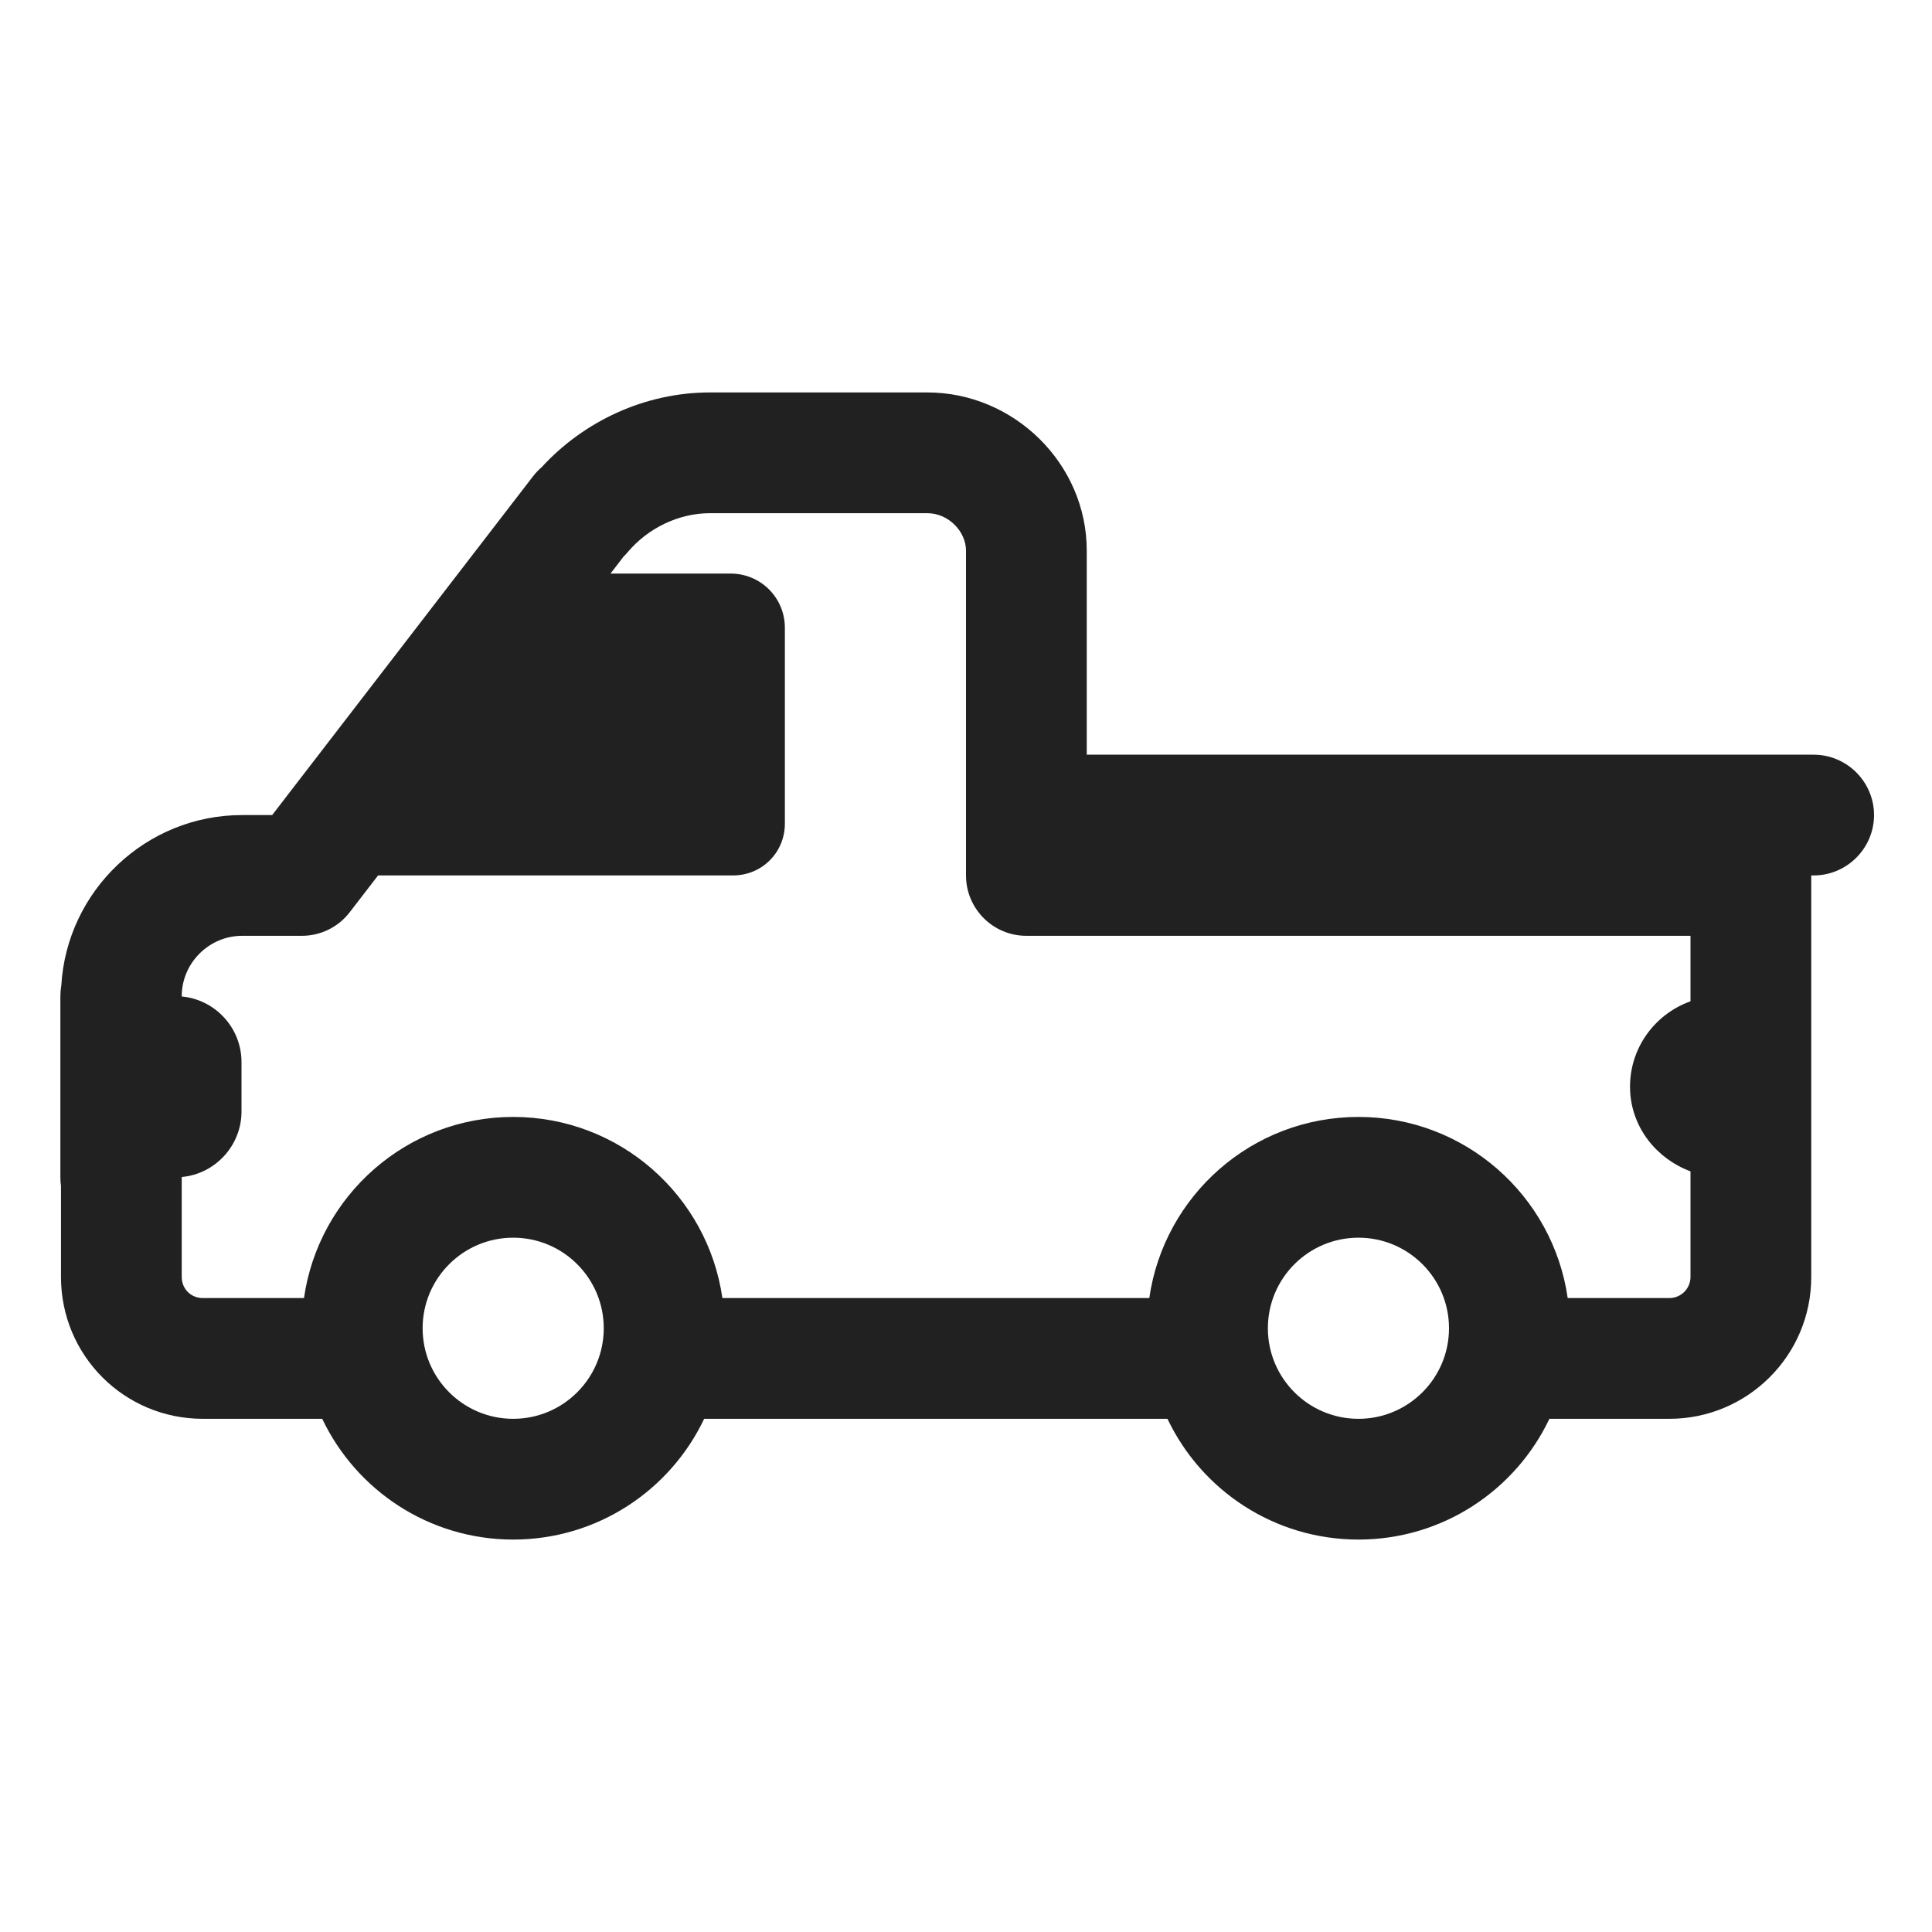
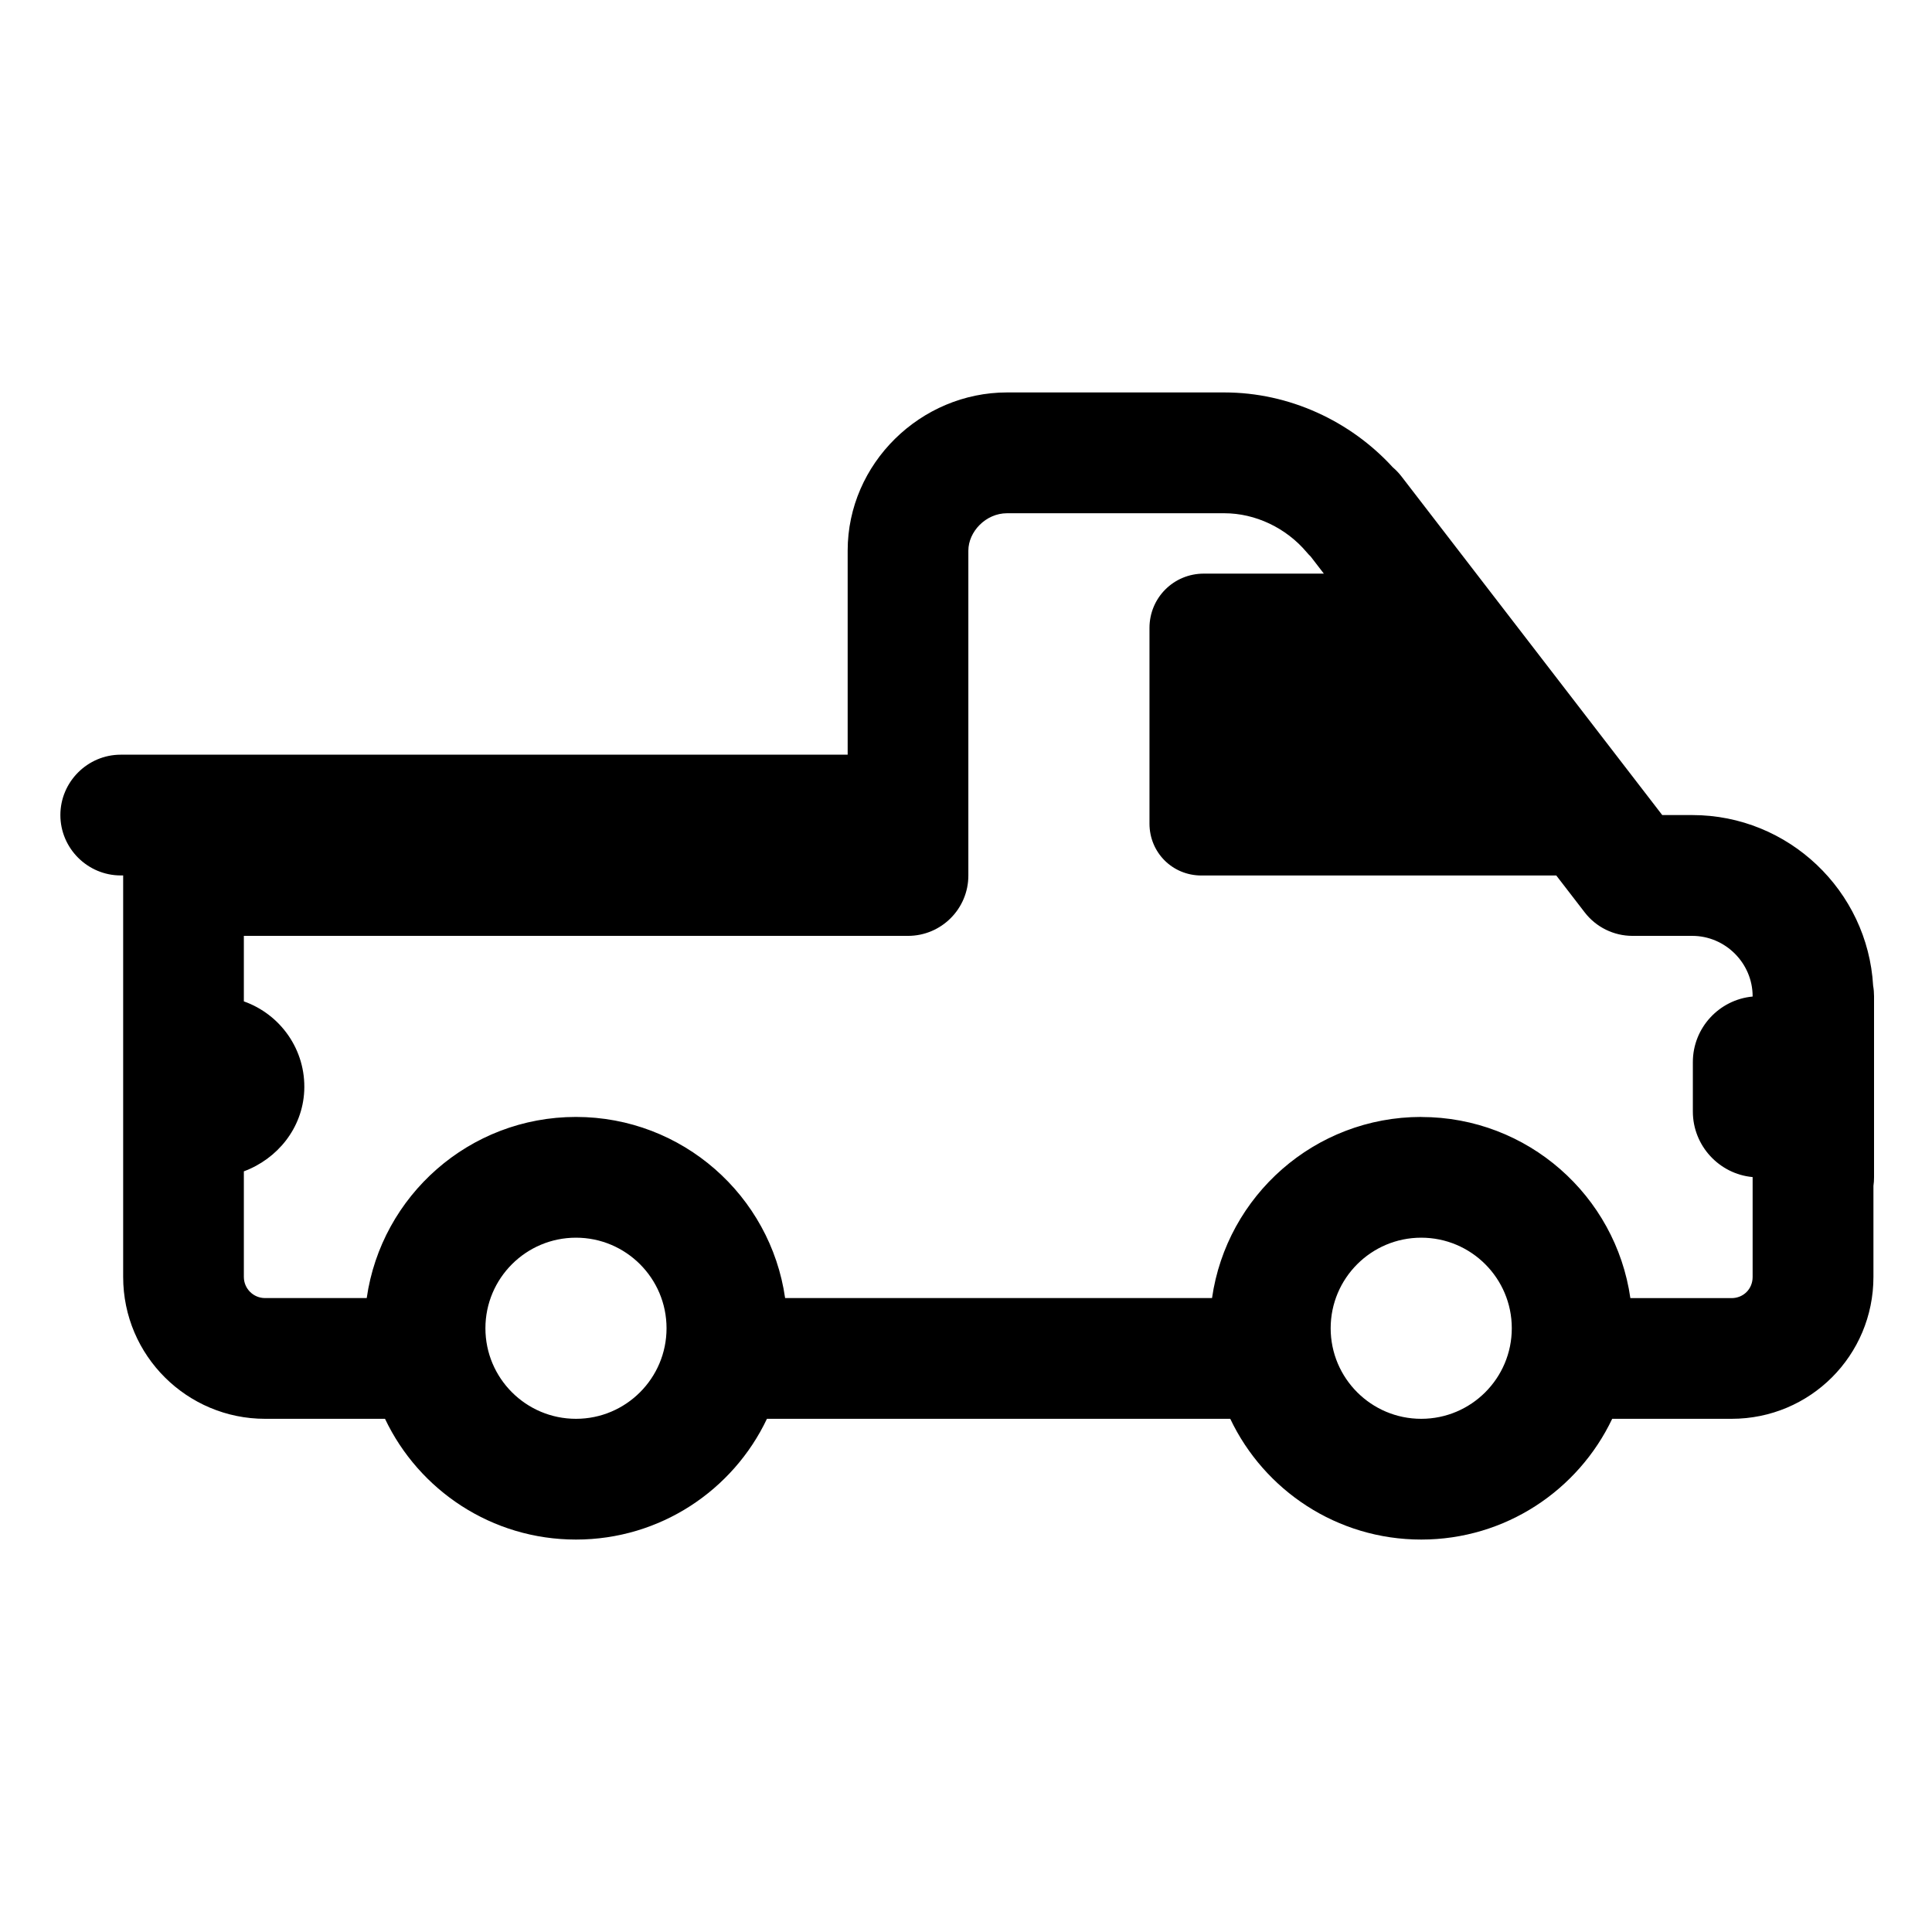
- <svg xmlns="http://www.w3.org/2000/svg" fill="none" viewBox="0 0 32 32" version="1.1" id="svg188">
-   <defs id="defs192" />
-   <path d="m 11.76,6.5 h 3.6 C 16.79,6.5 18,7.676 18,9.12 v 3.38 h 12.04 c 0.55,0 1,0.45 1,1 0,0.55 -0.45,1 -1,1 H 30 v 6.65 c 0,1.307 -1.062,2.35 -2.35,2.35 h -1.987 c -0.562,1.183 -1.767,2 -3.163,2 -1.396,0 -2.602,-0.818 -3.163,-2 h -7.674 c -0.562,1.183 -1.767,2 -3.163,2 -1.396,0 -2.601,-0.818 -3.163,-2 H 3.36 c -1.302,0 -2.35,-1.048 -2.35,-2.35 V 19.642 C 1.003,19.596 1,19.548 1,19.5 v -3 C 1,16.441 1.005,16.383 1.015,16.327 1.105,14.755 2.416,13.5 4.01,13.5 H 4.508 L 8.828,7.89 C 8.87,7.835 8.918,7.784 8.97,7.74 9.671,6.975 10.683,6.5 11.76,6.5 Z m -3.26,12 c 1.763,0 3.222,1.304 3.465,3 h 7.071 c 0.243,-1.696 1.701,-3 3.465,-3 1.763,0 3.222,1.304 3.465,3 H 27.65 C 27.843,21.5 28,21.343 28,21.15 V 19.401 C 27.445,19.195 27.03,18.688 27,18.07 26.968,17.387 27.397,16.799 28,16.585 V 15.5 H 17 c -0.552,0 -1,-0.448 -1,-1 V 9.12 C 16,8.804 15.71,8.5 15.36,8.5 h -3.6 c -0.515,0 -1.024,0.243 -1.363,0.645 -0.021,0.025 -0.044,0.05 -0.068,0.073 L 10.112,9.5 H 12.1 c 0.5,0 0.9,0.4 0.9,0.9 v 3.24 c 0,0.48 -0.38,0.86 -0.86,0.86 H 6.262 L 5.792,15.11 C 5.603,15.356 5.31,15.5 5,15.5 H 4.01 c -0.548,0 -1,0.452 -1,1 l -1e-5,0.005 C 3.563,16.555 4,17.024 4,17.59 v 0.82 c 0,0.566 -0.437,1.035 -0.99,1.085 l 1e-5,0.005 v 1.65 c 0,0.198 0.152,0.35 0.35,0.35 h 1.675 c 0.243,-1.696 1.701,-3 3.465,-3 z m 0,5 C 9.328,23.5 10,22.828 10,22 10,21.172 9.328,20.5 8.5,20.5 7.672,20.5 7,21.172 7,22 c 0,0.828 0.672,1.5 1.5,1.5 z m 14,0 c 0.828,0 1.5,-0.672 1.5,-1.5 0,-0.828 -0.672,-1.5 -1.5,-1.5 -0.828,0 -1.5,0.672 -1.5,1.5 0,0.828 0.672,1.5 1.5,1.5 z" fill="#212121" id="path186" style="stroke-width:1;stroke-dasharray:none" />
+ <svg xmlns="http://www.w3.org/2000/svg" version="1.1" viewBox="0 0 32 32">
+   <path d="m20.28 6.5h-3.6c-1.43 0-2.64 1.176-2.64 2.62v3.38h-12.04c-0.55 0-1 0.45-1 1s0.45 1 1 1h0.04v6.65c0 1.307 1.062 2.35 2.35 2.35h1.987c0.562 1.183 1.767 2 3.163 2s2.602-0.818 3.163-2h7.674c0.562 1.183 1.767 2 3.163 2s2.601-0.818 3.163-2h1.977c1.302 0 2.35-1.048 2.35-2.35v-1.508c0.007-0.046 0.01-0.094 0.01-0.142v-3c0-0.059-0.005-0.117-0.015-0.173-0.09-1.572-1.401-2.827-2.995-2.827h-0.498l-4.32-5.61c-0.043-0.055-0.09-0.105-0.143-0.15-0.7-0.765-1.713-1.24-2.79-1.24zm3.26 12c-1.763 0-3.222 1.304-3.465 3h-7.071c-0.243-1.696-1.701-3-3.465-3s-3.222 1.304-3.465 3h-1.685c-0.193 0-0.35-0.157-0.35-0.35v-1.749c0.555-0.206 0.97-0.713 1-1.331 0.032-0.683-0.397-1.271-1-1.484v-1.085h11c0.552 0 1-0.448 1-1v-5.38c0-0.316 0.29-0.62 0.64-0.62h3.6c0.515 0 1.024 0.243 1.363 0.645 0.021 0.025 0.044 0.05 0.068 0.073l0.217 0.282h-1.988c-0.5 0-0.9 0.4-0.9 0.9v3.24c0 0.48 0.38 0.86 0.86 0.86h5.878l0.47 0.61c0.189 0.246 0.482 0.39 0.792 0.39h0.99c0.548 0 1 0.452 1 1l1e-5 0.005c-0.554 0.051-0.99 0.519-0.99 1.085v0.82c0 0.566 0.437 1.035 0.99 1.085l-1e-5 0.005v1.65c0 0.198-0.152 0.35-0.35 0.35h-1.675c-0.243-1.696-1.701-3-3.465-3zm0 5c-0.828 0-1.5-0.672-1.5-1.5s0.672-1.5 1.5-1.5c0.828 0 1.5 0.672 1.5 1.5s-0.672 1.5-1.5 1.5zm-14 0c-0.828 0-1.5-0.672-1.5-1.5s0.672-1.5 1.5-1.5 1.5 0.672 1.5 1.5-0.672 1.5-1.5 1.5z" fill="currentcolor" />
</svg>
